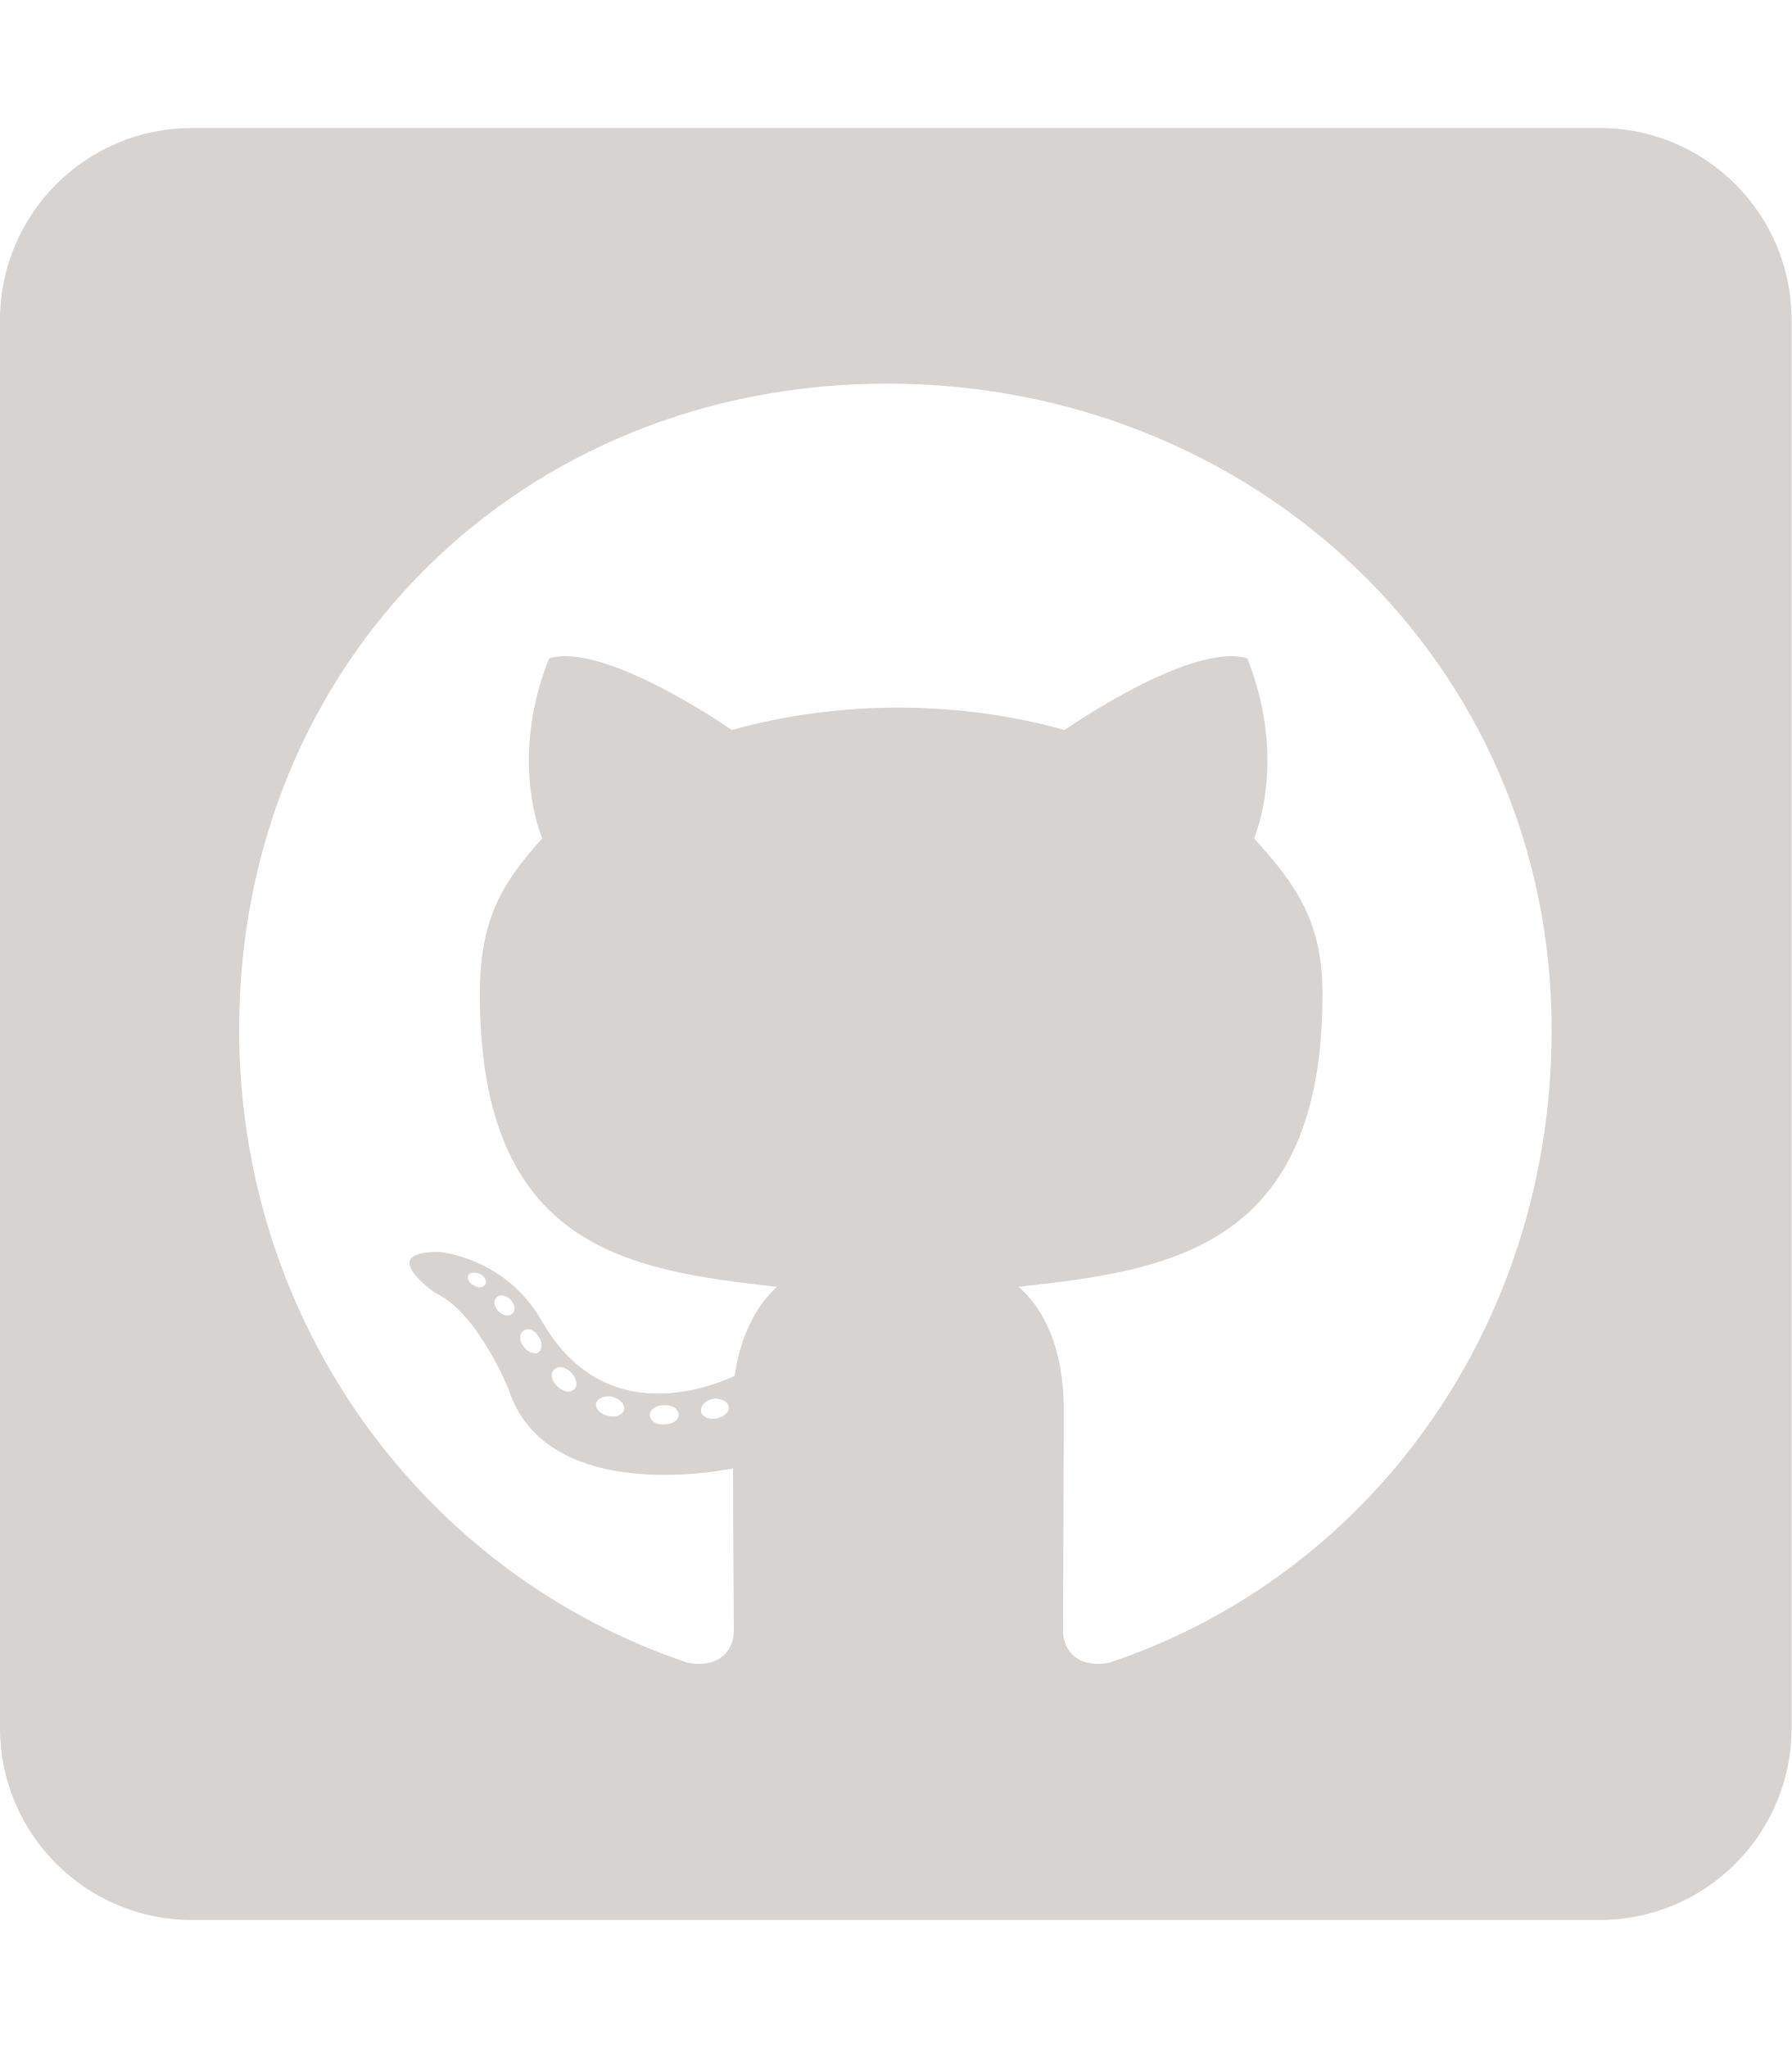
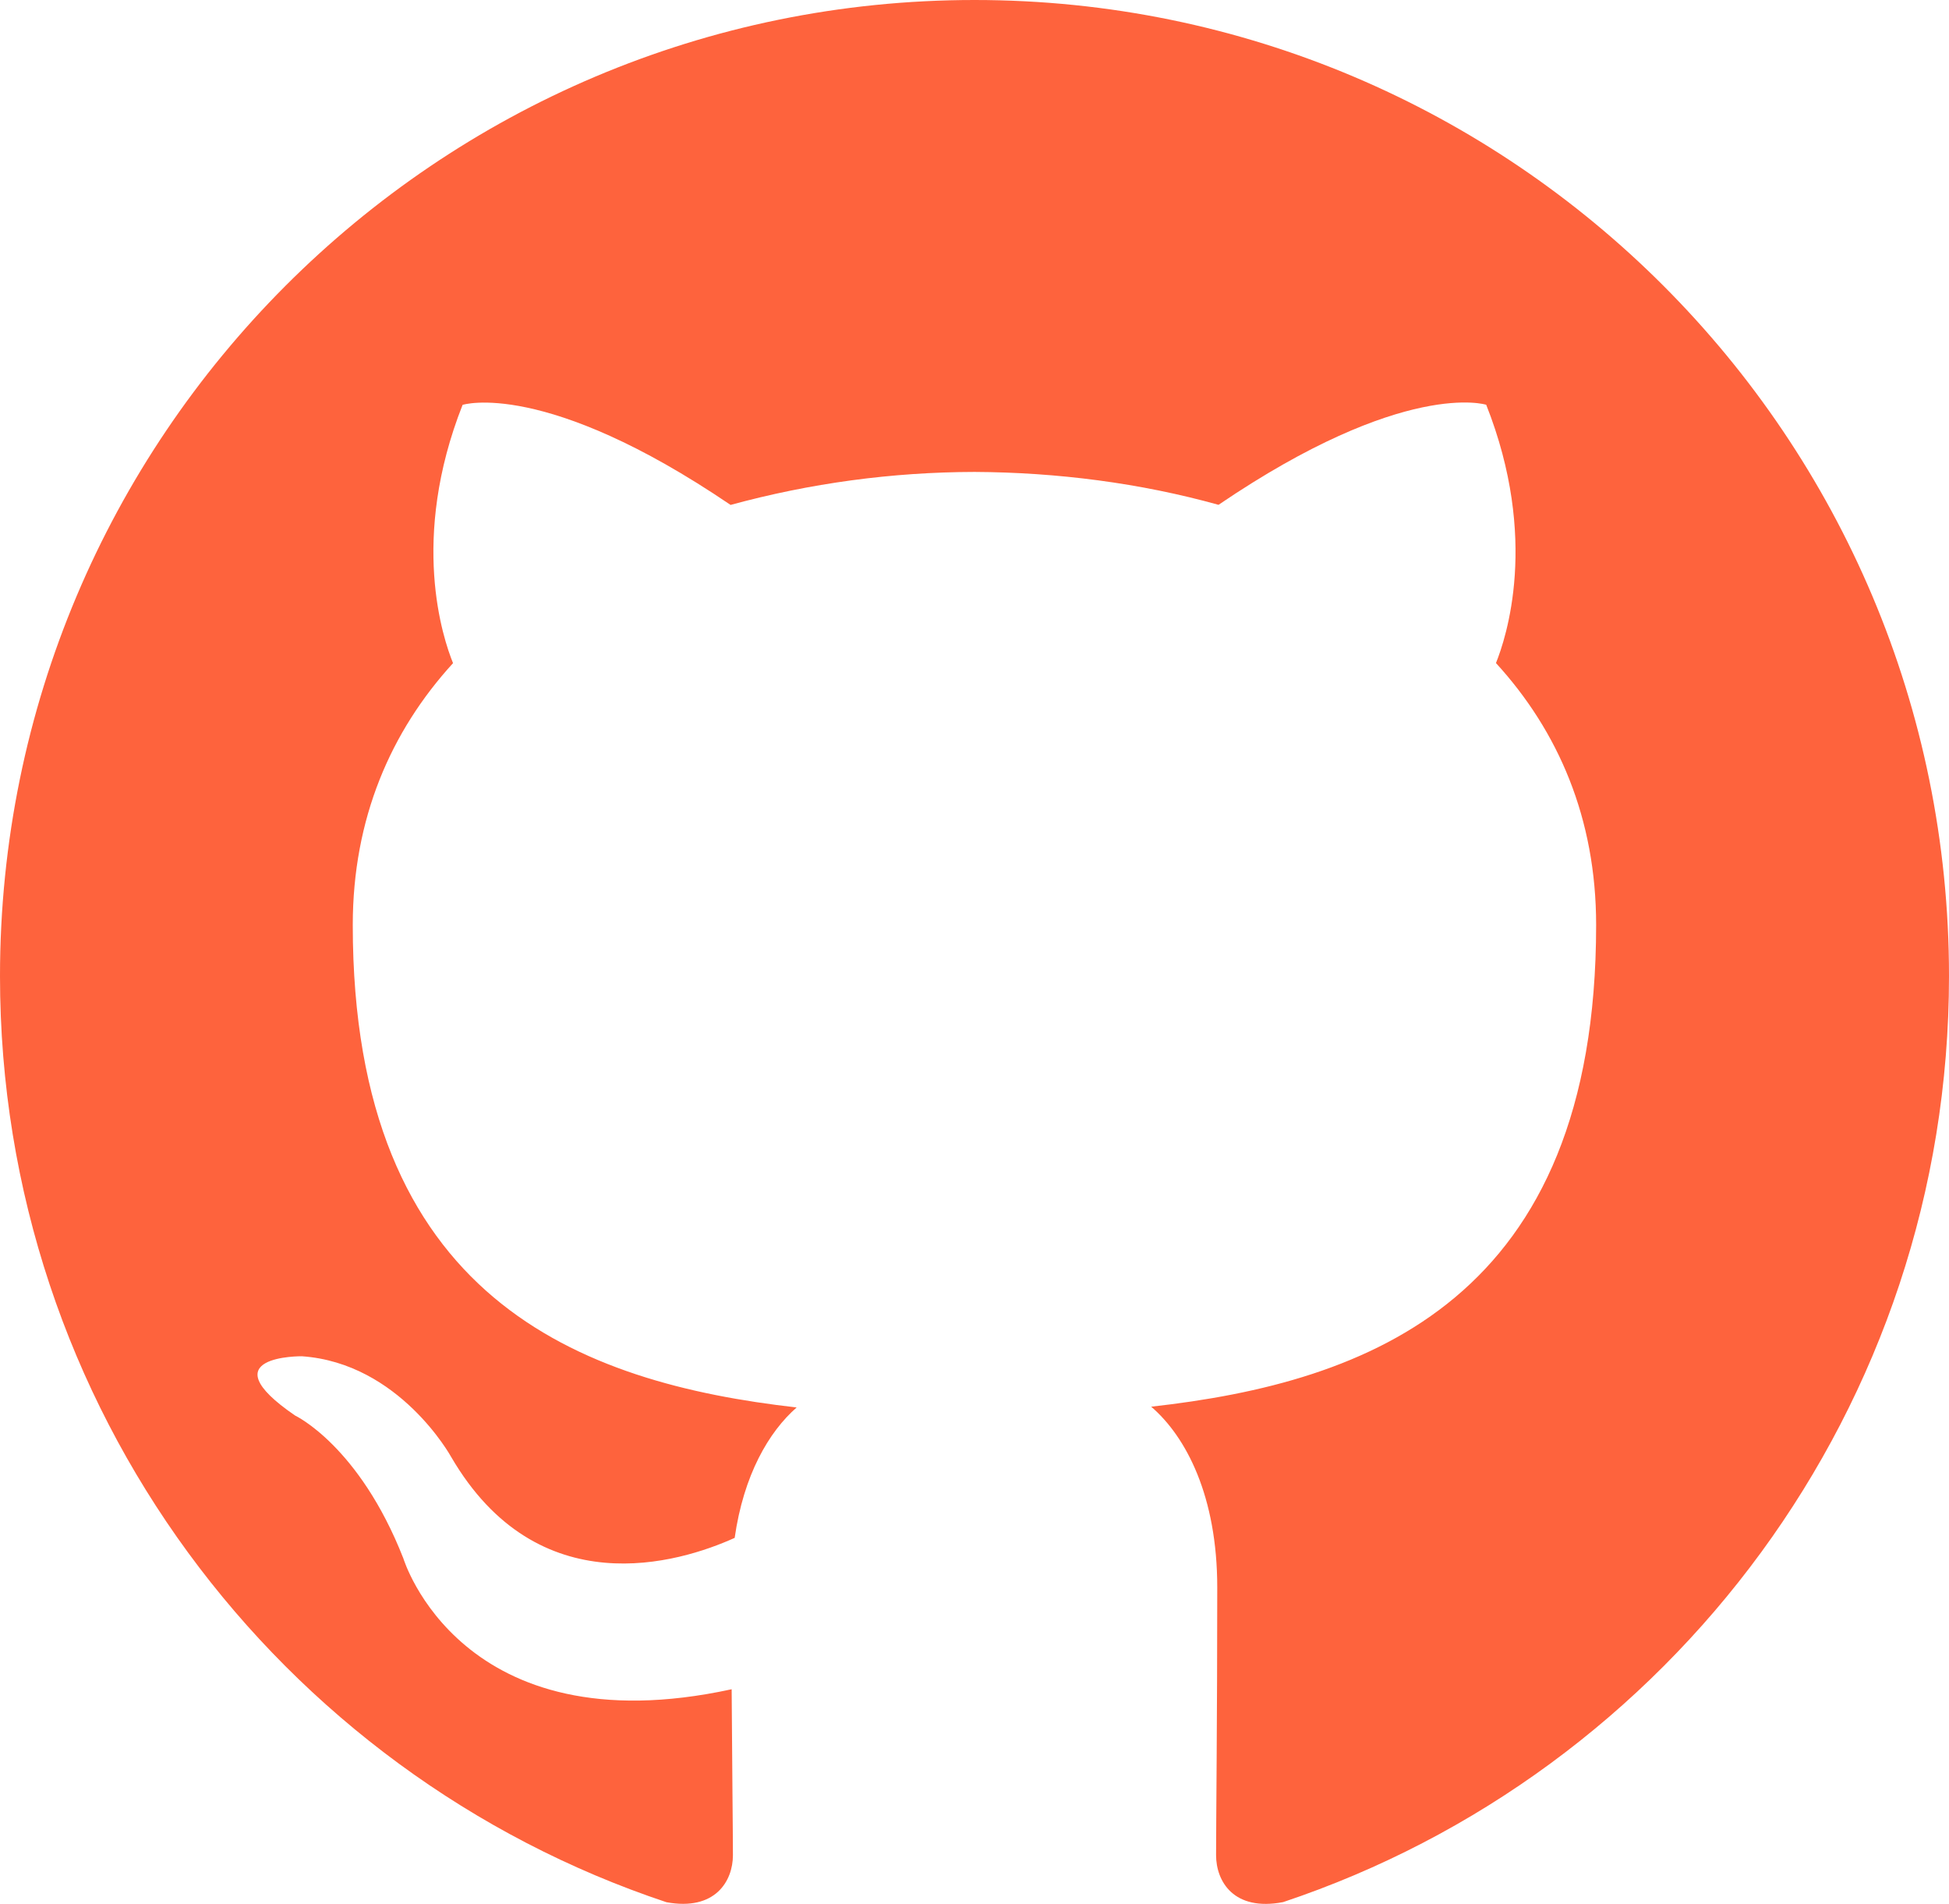
- <svg xmlns="http://www.w3.org/2000/svg" viewBox="0 0 448 512">
-   <path fill="#d7d3d1" d="M400 32H48C21.5 32 0 53.5 0 80v352c0 26.5 21.5 48 48 48h352c26.5 0 48-21.5 48-48V80c0-26.5-21.5-48-48-48zM277.3 415.7c-8.4 1.5-11.5-3.7-11.5-8 0-5.4.2-33 .2-55.3 0-15.6-5.2-25.5-11.3-30.7 37-4.1 76-9.2 76-73.1 0-18.2-6.5-27.3-17.1-39 1.7-4.3 7.4-22-1.7-45-13.9-4.3-45.7 17.9-45.7 17.9-13.2-3.7-27.5-5.6-41.6-5.6-14.1 0-28.4 1.9-41.6 5.6 0 0-31.8-22.2-45.7-17.9-9.1 22.9-3.5 40.6-1.7 45-10.6 11.7-15.6 20.8-15.6 39 0 63.6 37.3 69 74.3 73.1-4.8 4.3-9.1 11.7-10.6 22.3-9.5 4.3-33.8 11.7-48.3-13.9-9.1-15.8-25.5-17.1-25.5-17.1-16.2-.2-1.1 10.2-1.1 10.2 10.8 5 18.4 24.2 18.4 24.2 9.7 29.7 56.1 19.7 56.1 19.7 0 13.9.2 36.5.2 40.6 0 4.3-3 9.5-11.5 8-66-22.1-112.2-84.9-112.2-158.3 0-91.8 70.2-161.5 162-161.5S388 165.6 388 257.4c.1 73.4-44.7 136.3-110.7 158.3zm-98.1-61.1c-1.9.4-3.7-.4-3.9-1.7-.2-1.5 1.1-2.8 3-3.2 1.9-.2 3.7.6 3.9 1.9.3 1.3-1 2.6-3 3zm-9.5-.9c0 1.3-1.5 2.4-3.5 2.4-2.2.2-3.7-.9-3.7-2.4 0-1.3 1.5-2.4 3.5-2.4 1.9-.2 3.7.9 3.7 2.4zm-13.7-1.1c-.4 1.3-2.4 1.9-4.1 1.3-1.9-.4-3.2-1.9-2.8-3.2.4-1.3 2.4-1.9 4.1-1.5 2 .6 3.3 2.1 2.8 3.4zm-12.3-5.4c-.9 1.1-2.8.9-4.3-.6-1.5-1.3-1.9-3.2-.9-4.1.9-1.1 2.8-.9 4.3.6 1.3 1.3 1.8 3.3.9 4.1zm-9.1-9.1c-.9.6-2.6 0-3.7-1.5s-1.1-3.2 0-3.9c1.1-.9 2.8-.2 3.7 1.3 1.1 1.5 1.1 3.3 0 4.1zm-6.5-9.7c-.9.9-2.4.4-3.5-.6-1.1-1.3-1.3-2.8-.4-3.5.9-.9 2.4-.4 3.5.6 1.1 1.3 1.3 2.8.4 3.5zm-6.7-7.4c-.4.9-1.7 1.1-2.8.4-1.3-.6-1.9-1.7-1.5-2.6.4-.6 1.5-.9 2.8-.4 1.3.7 1.9 1.8 1.5 2.6z" />
+ <svg xmlns="http://www.w3.org/2000/svg" width="172" height="168" viewBox="0 0 172 168" fill="none">
+   <path fill-rule="evenodd" clip-rule="evenodd" d="M86 0C38.502 0 0 38.559 0 86.138C0 124.187 24.639 156.464 58.815 167.852C63.115 168.646 64.681 165.985 64.681 163.704C64.681 161.666 64.612 156.24 64.569 149.06C40.644 154.261 35.595 137.509 35.595 137.509C31.691 127.565 26.049 124.912 26.049 124.912C18.241 119.573 26.643 119.677 26.643 119.677C35.269 120.281 39.809 128.55 39.809 128.55C47.481 141.717 59.942 137.915 64.835 135.703C65.627 130.148 67.845 126.347 70.305 124.195C51.213 122.027 31.132 114.631 31.132 81.628C31.132 72.228 34.486 64.53 39.981 58.516C39.096 56.339 36.146 47.579 40.824 35.725C40.824 35.725 48.048 33.41 64.474 44.555C71.491 42.637 78.728 41.658 86 41.643C93.31 41.678 100.663 42.628 107.534 44.546C123.952 33.401 131.159 35.716 131.159 35.716C135.854 47.57 132.896 56.331 132.019 58.508C137.523 64.521 140.859 72.219 140.859 81.619C140.859 114.709 120.744 121.992 101.592 124.126C104.679 126.779 107.423 132.031 107.423 140.075C107.423 151.583 107.319 160.871 107.319 163.696C107.319 166.003 108.867 168.681 113.236 167.843C147.378 156.439 172 124.178 172 86.129C172 38.559 133.489 0 86 0Z" fill="#FE633D" />
</svg>
